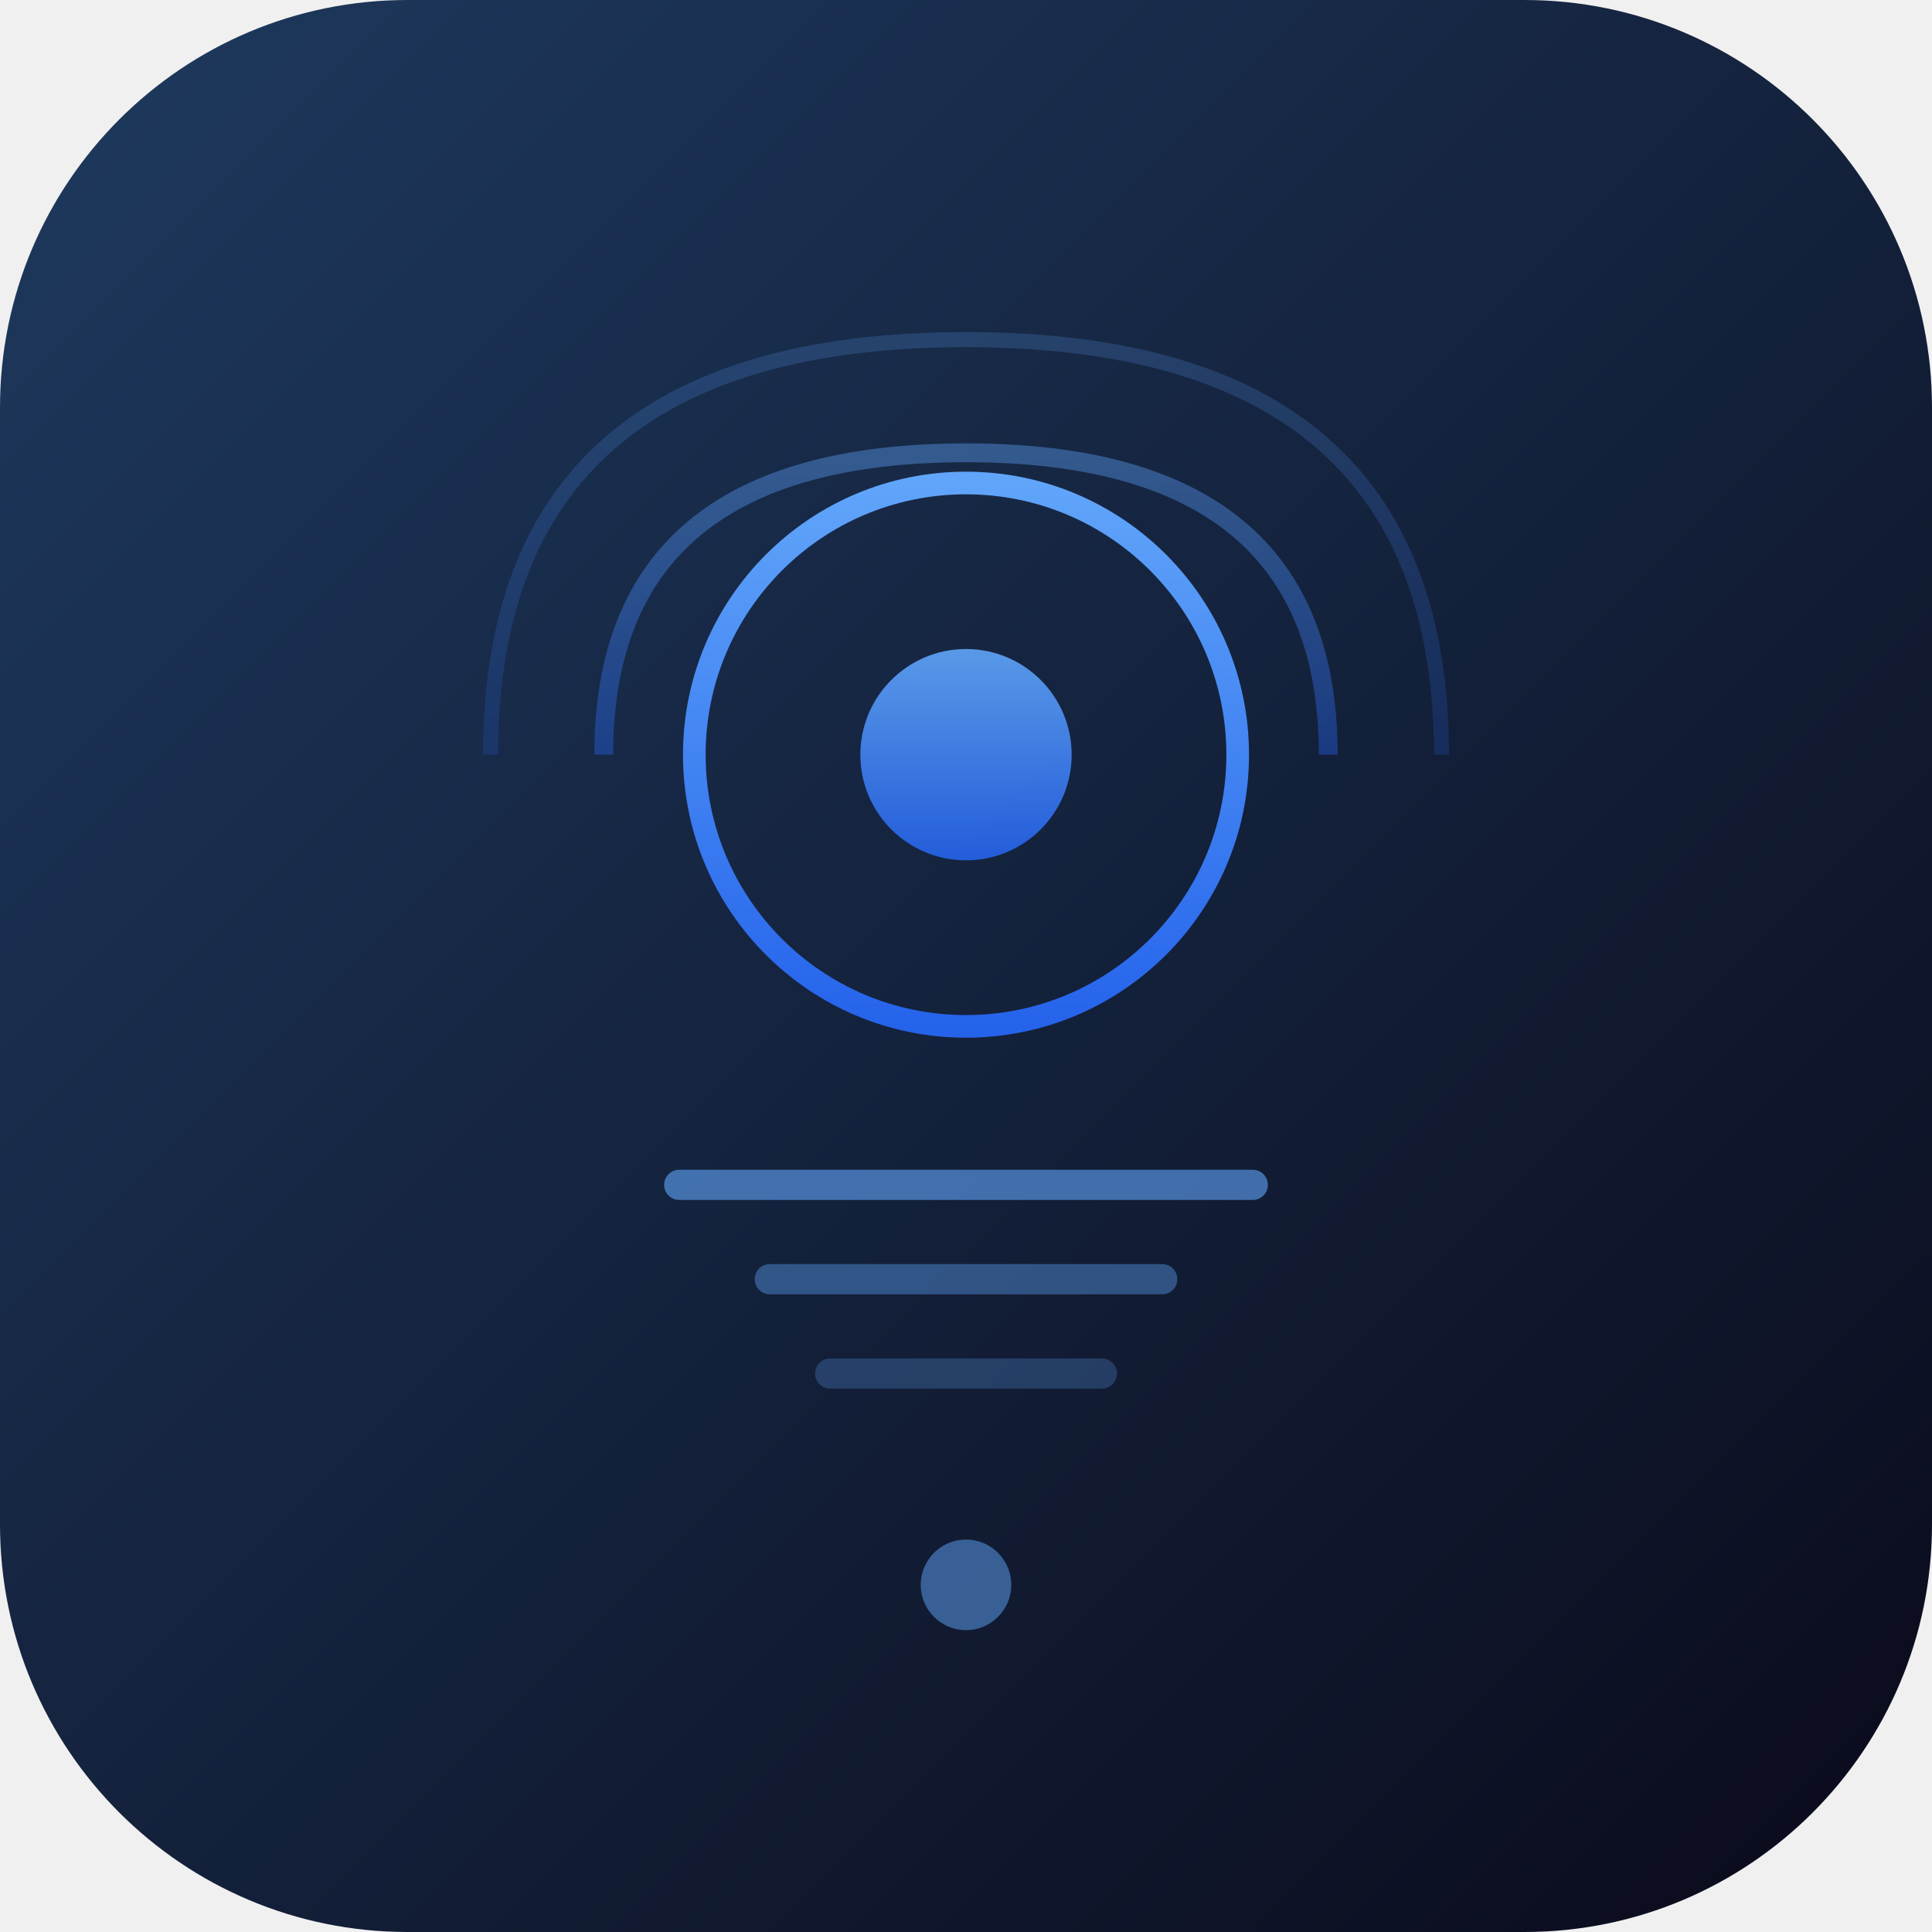
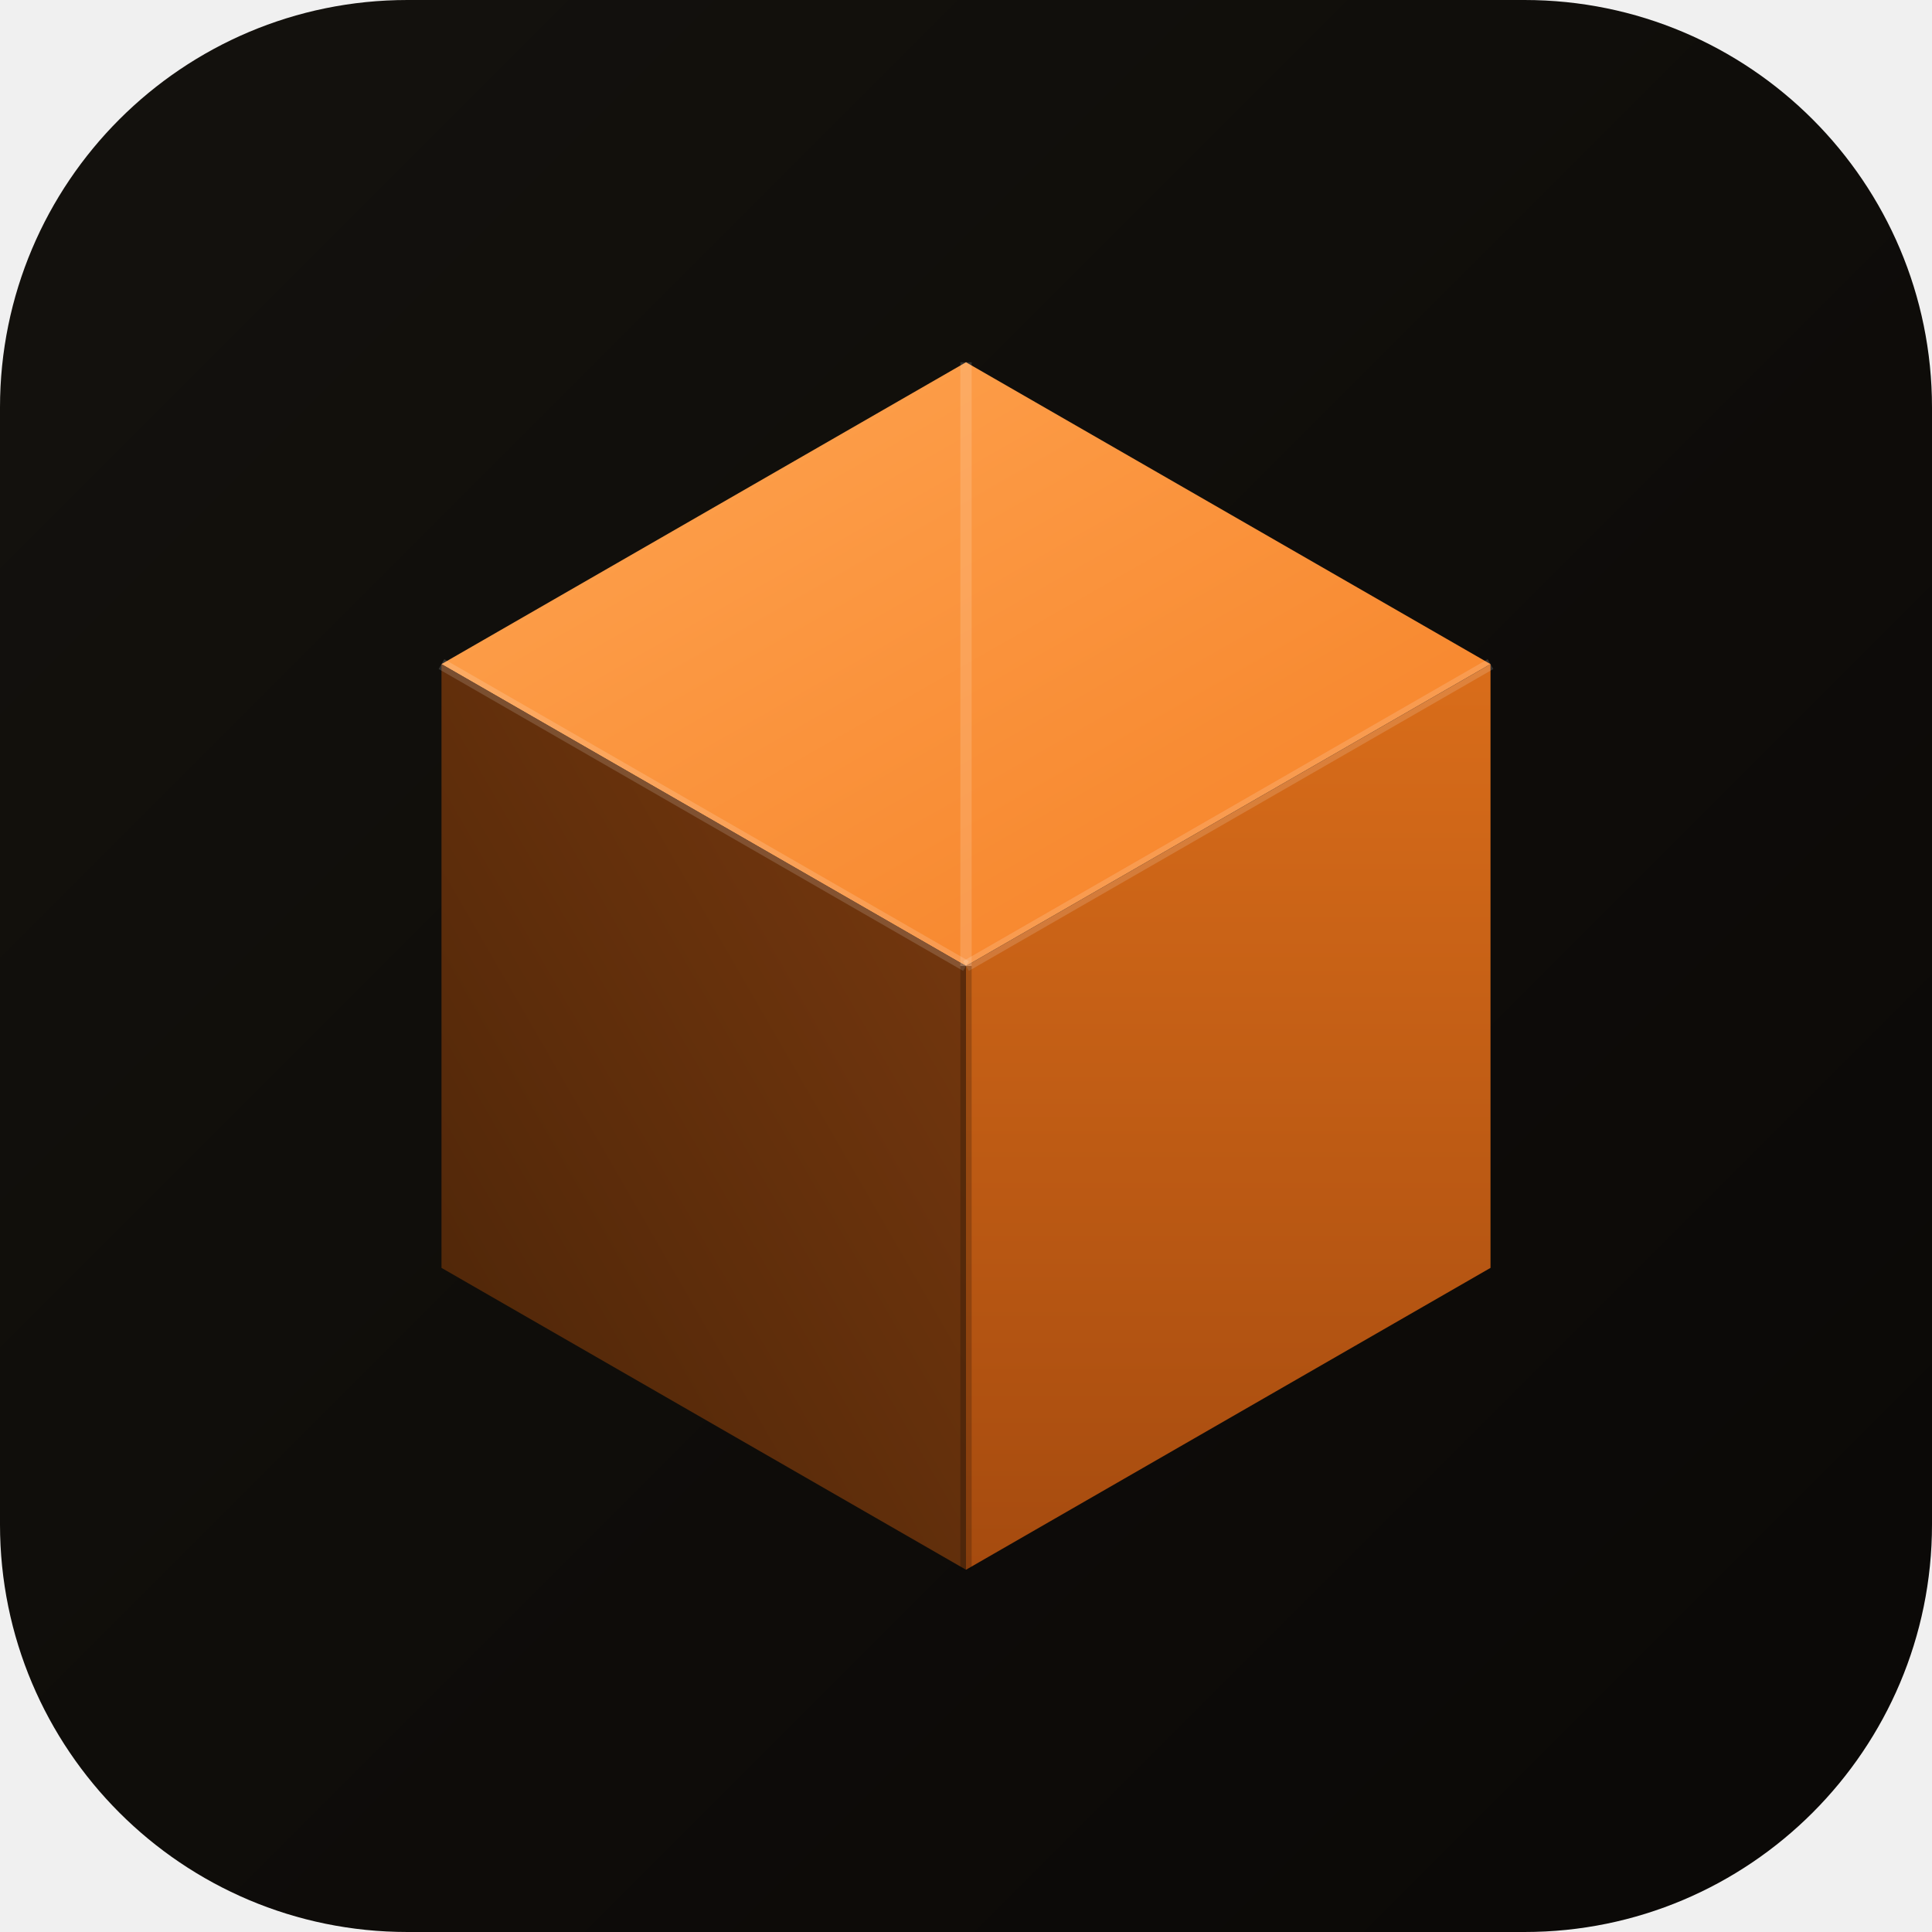
<svg xmlns="http://www.w3.org/2000/svg" viewBox="0 0 512 512">
  <defs>
-     <linearGradient id="bg" x1="0%" y1="0%" x2="100%" y2="100%">
-       <stop offset="0%" style="stop-color:#1e3a5f" />
-       <stop offset="100%" style="stop-color:#0a0a1a" />
+     <linearGradient id="bgGrad" x1="0%" y1="0%" x2="100%" y2="100%">
+       <stop offset="0%" stop-color="#14120e" />
+       <stop offset="100%" stop-color="#0a0806" />
    </linearGradient>
-     <linearGradient id="glow" x1="0%" y1="0%" x2="0%" y2="100%">
-       <stop offset="0%" style="stop-color:#60a5fa" />
-       <stop offset="100%" style="stop-color:#2563eb" />
+     <linearGradient id="topFace" x1="0%" y1="0%" x2="100%" y2="100%">
+       <stop offset="0%" stop-color="#FFA552" />
+       <stop offset="100%" stop-color="#F58025" />
+     </linearGradient>
+     <linearGradient id="rightFace" x1="0%" y1="0%" x2="0%" y2="100%">
+       <stop offset="0%" stop-color="#D96D1A" />
+       <stop offset="100%" stop-color="#A64B0F" />
+     </linearGradient>
+     <linearGradient id="leftFace" x1="100%" y1="0%" x2="0%" y2="100%">
+       <stop offset="0%" stop-color="#7A3A0F" />
+       <stop offset="100%" stop-color="#4A2408" />
    </linearGradient>
  </defs>
-   <rect width="512" height="512" rx="108" fill="url(#bg)" />
-   <circle cx="256" cy="200" r="72" fill="none" stroke="url(#glow)" stroke-width="6" />
-   <circle cx="256" cy="200" r="28" fill="url(#glow)" opacity="0.9" />
-   <path d="M160 200 Q160 120 256 120 Q352 120 352 200" fill="none" stroke="url(#glow)" stroke-width="5" opacity="0.4" />
-   <path d="M130 200 Q130 90 256 90 Q382 90 382 200" fill="none" stroke="url(#glow)" stroke-width="4" opacity="0.2" />
-   <rect x="176" y="310" width="160" height="8" rx="4" fill="#60a5fa" opacity="0.6" />
-   <rect x="200" y="335" width="112" height="8" rx="4" fill="#60a5fa" opacity="0.4" />
-   <rect x="216" y="360" width="80" height="8" rx="4" fill="#60a5fa" opacity="0.25" />
-   <circle cx="256" cy="420" r="12" fill="#60a5fa" opacity="0.5" />
+   <rect width="512" height="512" rx="108" fill="url(#bgGrad)" />
+   <g>
+     <polygon points="256,96 395,176 256,256 117,176" fill="url(#topFace)" />
+     <polygon points="395,176 395,336 256,416 256,256" fill="url(#rightFace)" />
+     <polygon points="117,176 256,256 256,416 117,336" fill="url(#leftFace)" />
+     <line x1="256" y1="96" x2="256" y2="256" stroke="#FFFFFF" stroke-width="3" stroke-opacity="0.15" />
+     <line x1="395" y1="176" x2="256" y2="256" stroke="#FFFFFF" stroke-width="3" stroke-opacity="0.15" />
+     <line x1="117" y1="176" x2="256" y2="256" stroke="#FFFFFF" stroke-width="3" stroke-opacity="0.15" />
+     <line x1="256" y1="256" x2="256" y2="416" stroke="#000000" stroke-width="3" stroke-opacity="0.20" />
+   </g>
</svg>
